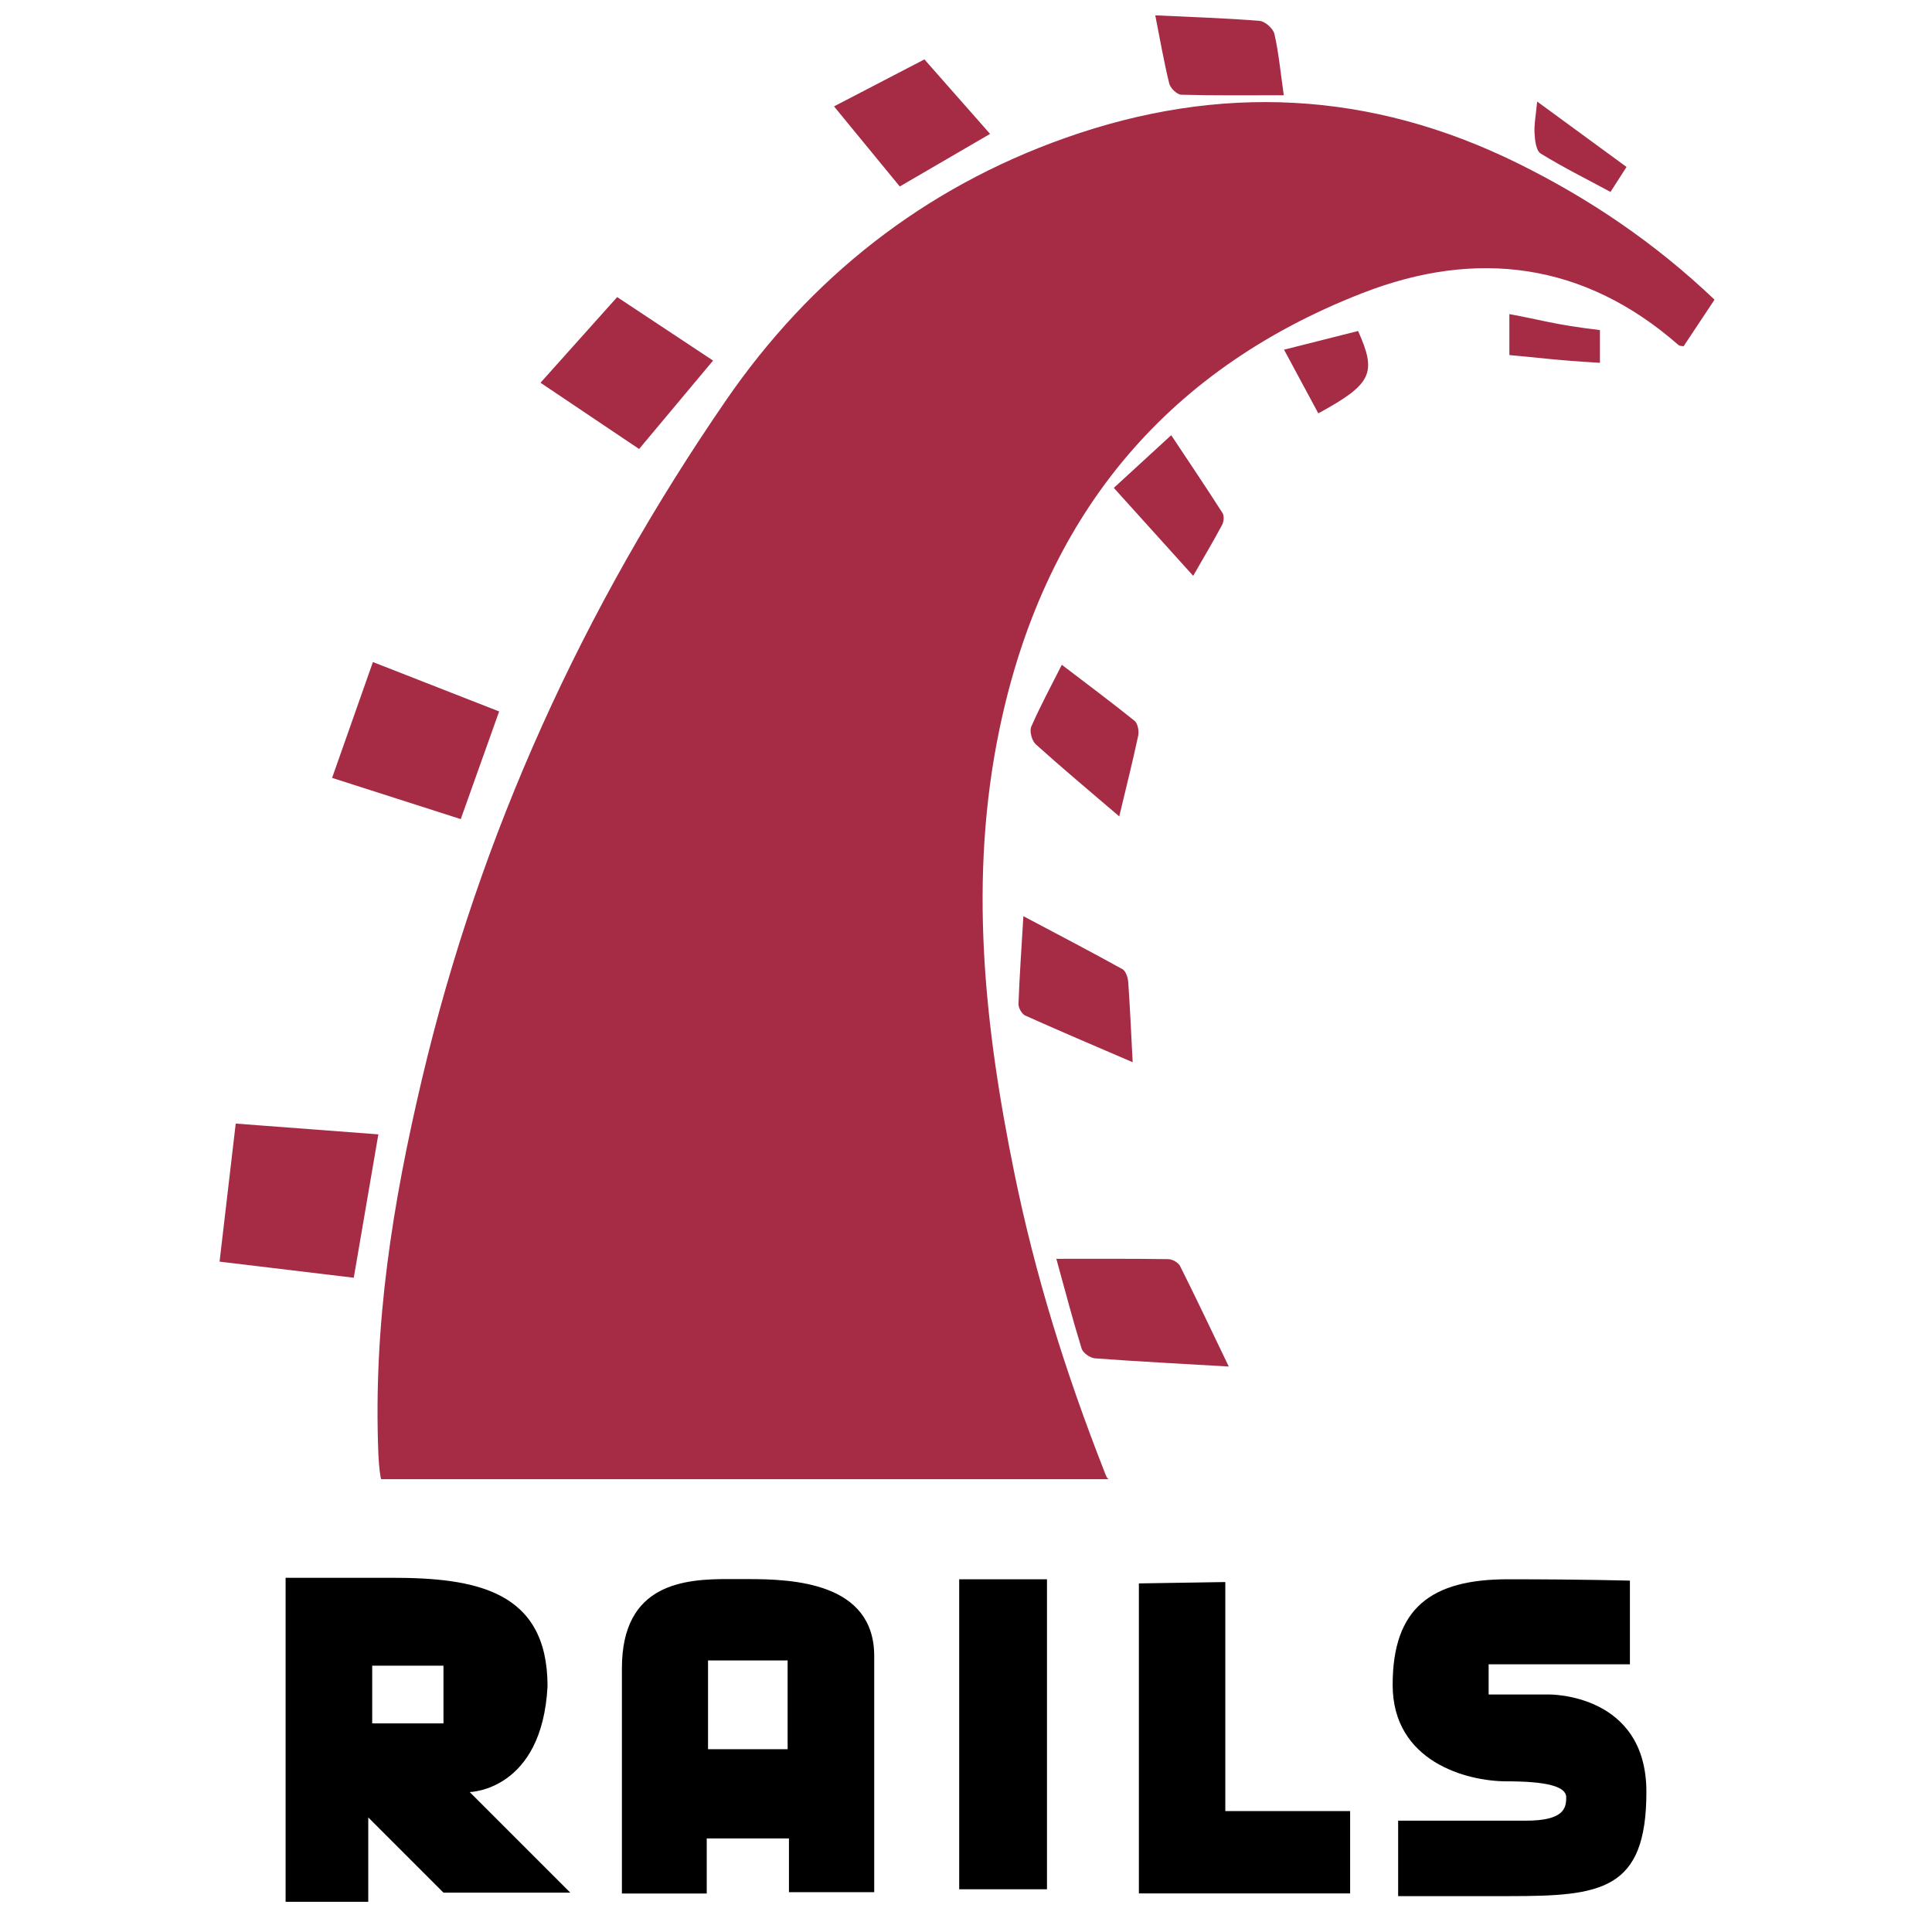
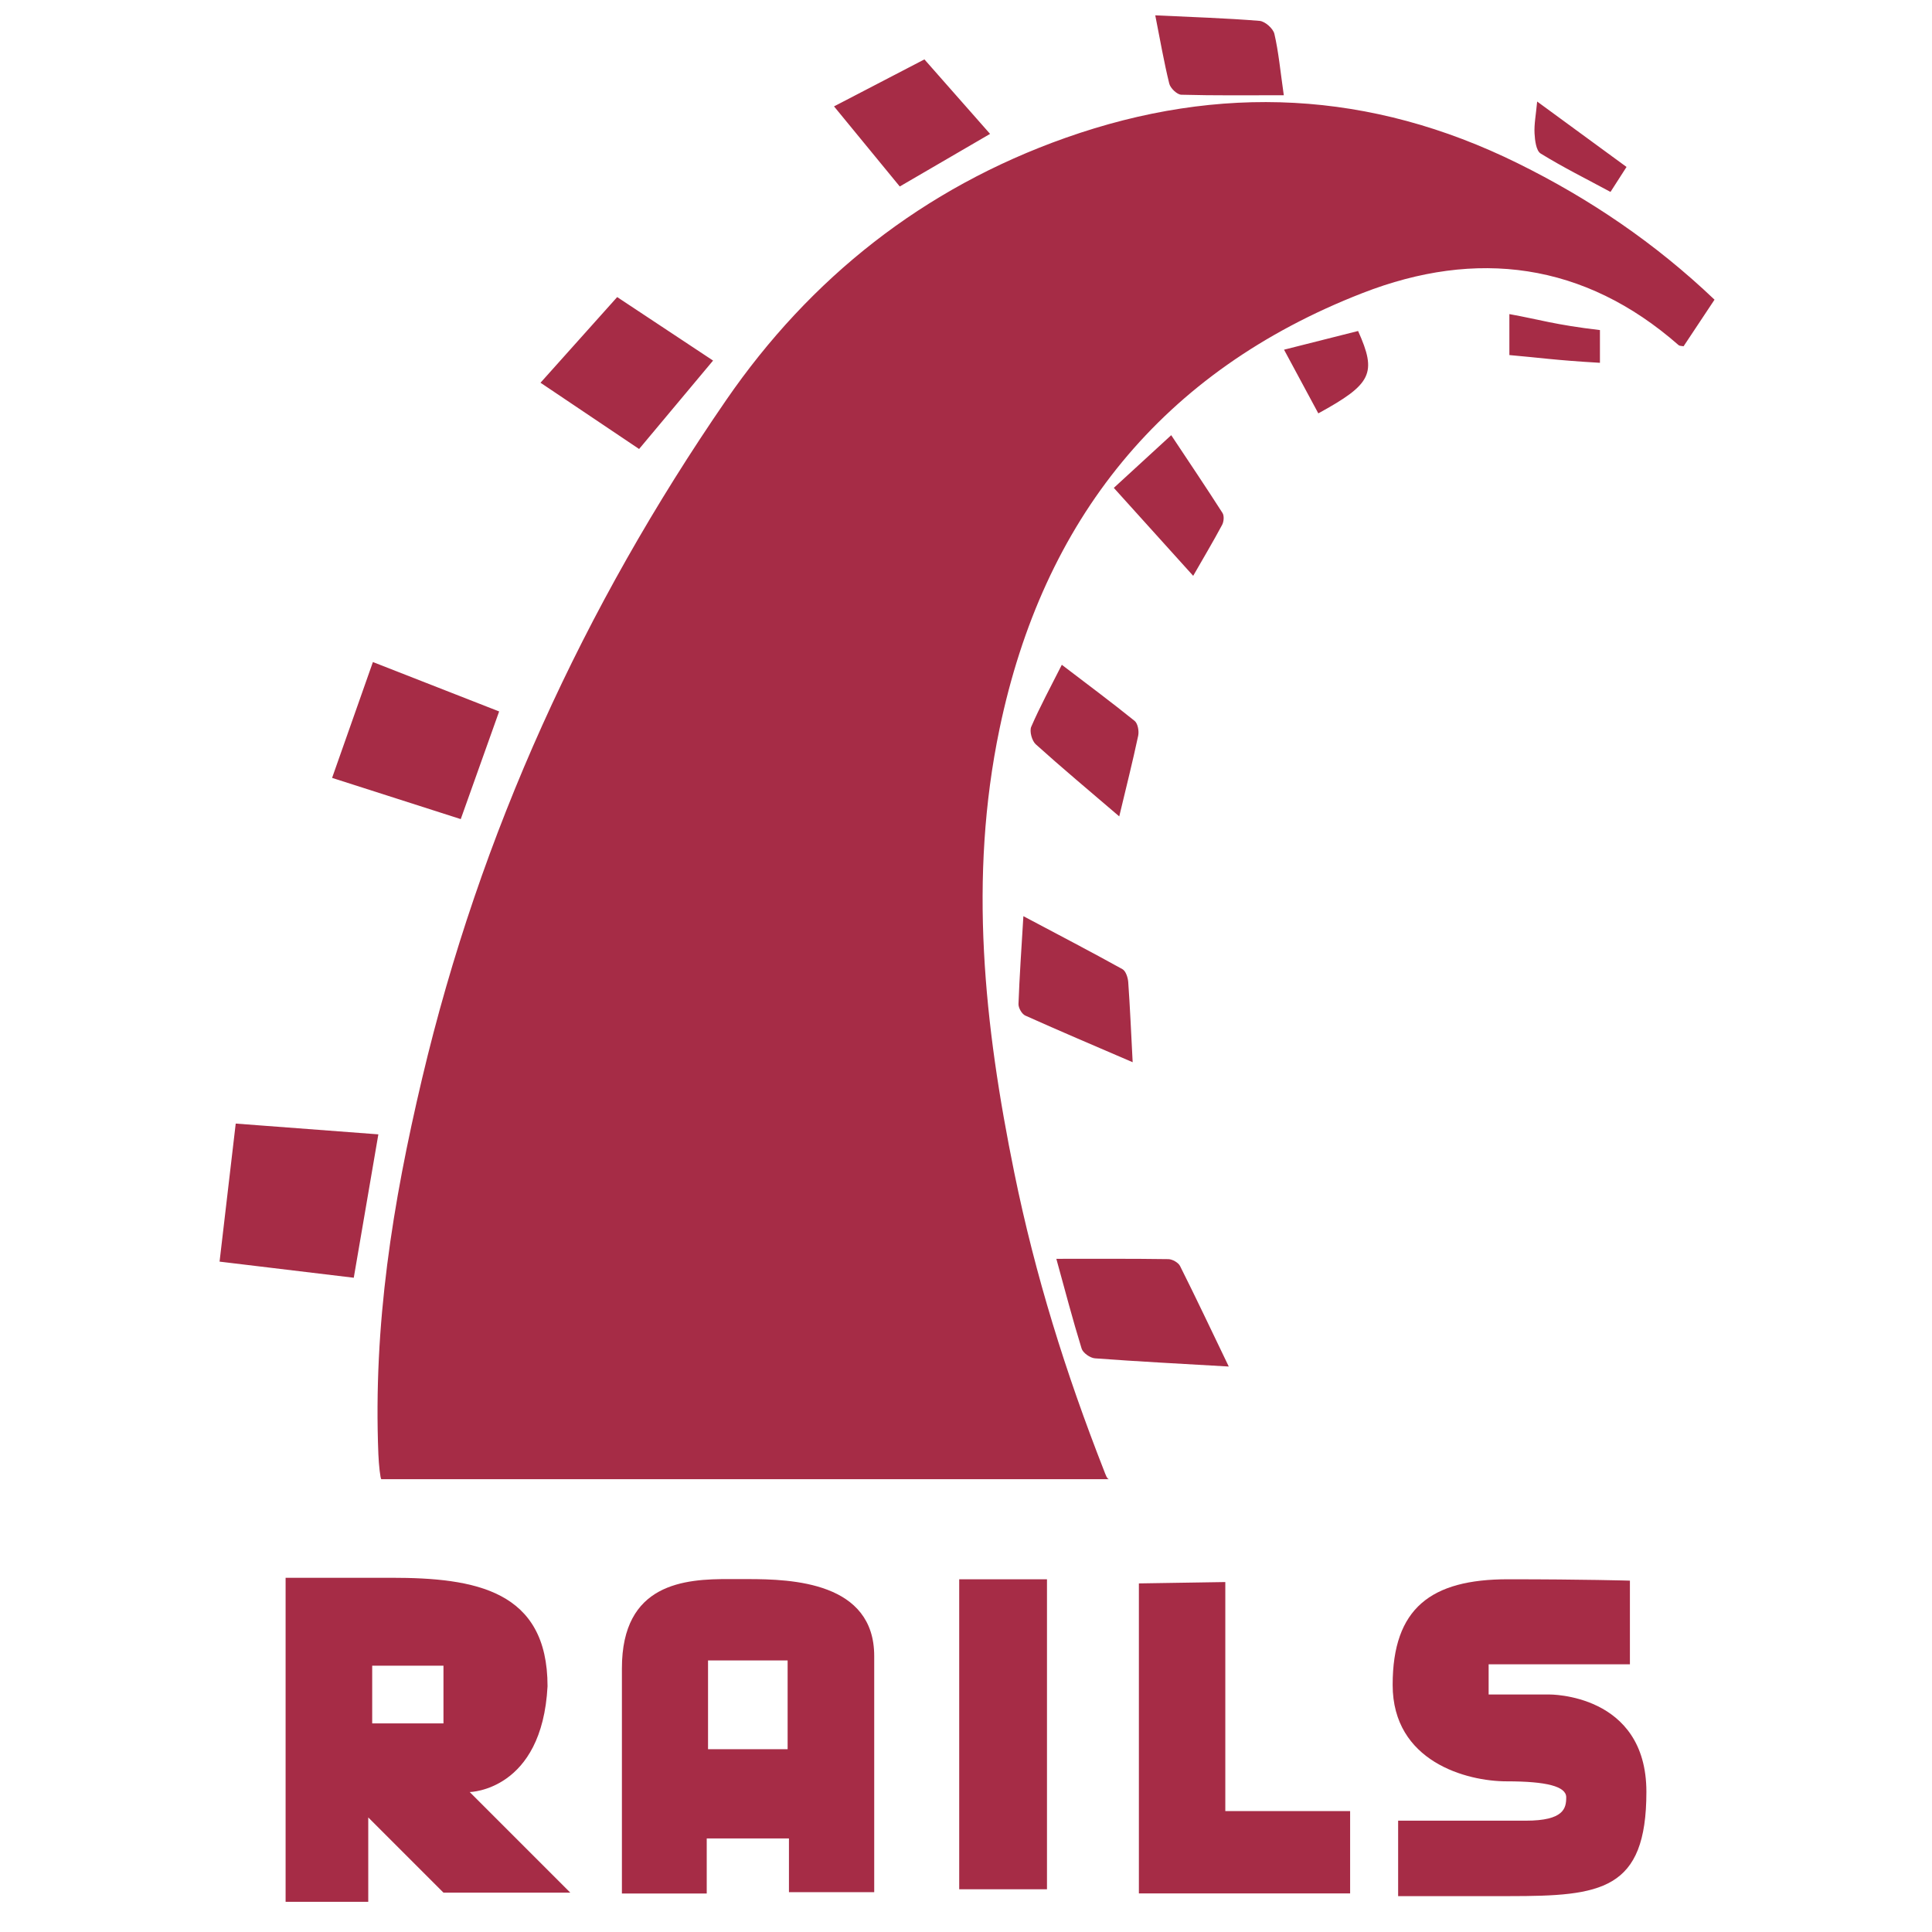
- <svg viewBox="0 0 128 128" class="svgskills">
-   <path d="M18.922 104.532v21.468h5.476v-5.591l4.983 4.983h8.402l-6.664-6.664s4.795-.078 5.157-7.01c0-6.361-4.8-7.186-10.343-7.186h-7.011zm5.737 5.824h4.722v3.824h-4.722v-3.824z" />
-   <path d="M48.358 104.619c-2.997-.017-7.155.261-7.155 5.911v14.92h5.62v-3.65h5.447v3.563h5.649v-15.644c0-4.907-5.452-5.1-8.373-5.1h-1.188zm-1.449 5.388h5.273v5.882h-5.273v-5.882z" />
-   <path d="M63.55 104.632h5.815v20.537h-5.815z" />
-   <path d="M75.454 104.905v20.537h13.995v-5.452h-8.269v-15.175l-5.726.09z" />
-   <path d="M107.986 104.722v5.543h-9.36v1.999h3.999s6.453-.09 6.453 6.452c0 6.543-3 6.907-9.088 6.907h-7.36v-4.998h8.451c2.544 0 2.685-.829 2.685-1.551 0-.721-1.3-1.056-3.946-1.056s-7.553-1.301-7.553-6.389c0-5.089 2.545-6.998 7.633-6.998 5.088.001 8.086.091 8.086.091z" />
+ <svg xmlns="http://www.w3.org/2000/svg" viewBox="0 0 128 128">
+   <g fill="#A62C46">
+     <path d="M18.922 104.532v21.468h5.476v-5.591l4.983 4.983h8.402l-6.664-6.664s4.795-.078 5.157-7.01c0-6.361-4.8-7.186-10.343-7.186h-7.011zm5.737 5.824h4.722v3.824h-4.722v-3.824z" />
+     <path d="M48.358 104.619c-2.997-.017-7.155.261-7.155 5.911v14.92h5.62v-3.65h5.447v3.563h5.649v-15.644c0-4.907-5.452-5.1-8.373-5.1h-1.188zm-1.449 5.388h5.273v5.882h-5.273v-5.882z" />
+     <path d="M63.55 104.632h5.815v20.537h-5.815z" />
+     <path d="M75.454 104.905v20.537h13.995v-5.452h-8.269v-15.175l-5.726.09z" />
+     <path d="M107.986 104.722v5.543h-9.36v1.999h3.999s6.453-.09 6.453 6.452c0 6.543-3 6.907-9.088 6.907h-7.36v-4.998h8.451c2.544 0 2.685-.829 2.685-1.551 0-.721-1.3-1.056-3.946-1.056s-7.553-1.301-7.553-6.389c0-5.089 2.545-6.998 7.633-6.998 5.088.001 8.086.091 8.086.091z" />
+   </g>
  <path fill-rule="evenodd" clip-rule="evenodd" fill="#A62C46" d="M100.556 10.818c-9.749-4.811-19.734-5.3-29.958-1.687-9.408 3.326-16.913 9.277-22.491 17.381-9.44 13.716-16.296 28.682-20.141 44.938-1.966 8.322-3.241 16.304-2.898 24.897.028.698.131 1.653.2 1.653h48.214c-.137 0-.229-.288-.348-.593-2.536-6.475-4.545-12.891-5.933-19.705-1.995-9.784-3.039-19.541-.979-29.416 2.884-13.829 10.767-23.702 24.055-28.873 7.527-2.932 14.67-2.044 20.937 3.455.058.051.175.048.328.073l2.05-3.087c-3.946-3.758-8.282-6.69-13.036-9.036zM25.067 75.154l-9.45-.714-1.07 9.146 8.891 1.068 1.629-9.5zM33.069 47.135c-2.889-1.129-5.58-2.183-8.363-3.273-.928 2.638-1.794 5.093-2.704 7.675 2.919.936 5.668 1.817 8.524 2.731l2.543-7.133zM72.542 89.993c2.855.212 5.716.36 8.867.543-1.145-2.379-2.16-4.53-3.226-6.657-.116-.231-.51-.454-.777-.458-2.422-.035-4.847-.021-7.421-.021.579 2.1 1.084 4.035 1.674 5.945.088.288.563.624.883.648zM47.243 23.889l-6.353-4.207c-1.703 1.903-3.345 3.738-5.08 5.675l6.532 4.39 4.901-5.858zM67.477 66.515c-.009.257.222.665.446.767 2.289 1.028 4.601 2.008 7.119 3.093-.105-1.99-.176-3.654-.294-5.314-.022-.298-.163-.729-.384-.852-2.101-1.164-4.231-2.274-6.562-3.51-.128 2.129-.257 3.97-.325 5.816zM65.595 8.871l-4.35-4.936-5.989 3.113 4.356 5.307 5.983-3.484zM68.323 48.148c-.129.3.043.932.298 1.163 1.737 1.567 3.534 3.066 5.532 4.777.458-1.917.889-3.625 1.255-5.345.065-.307-.025-.813-.238-.983-1.555-1.254-3.159-2.446-4.822-3.716-.731 1.451-1.439 2.751-2.025 4.104zM78.267 6.276c2.22.062 4.443.034 6.788.034-.234-1.632-.345-2.87-.624-4.067-.083-.355-.621-.831-.982-.86-2.225-.181-4.46-.25-6.91-.367.327 1.647.576 3.099.928 4.526.076.304.518.728.8.734zM80.971 34.77c.113-.212.142-.598.023-.784-1.092-1.706-2.224-3.387-3.398-5.154l-3.803 3.491 5.259 5.827c.705-1.23 1.337-2.292 1.919-3.38zM85.071 23.168c.808 1.499 1.54 2.858 2.271 4.219 3.553-1.946 3.894-2.653 2.635-5.458l-4.906 1.239zM102.073 10.171c1.479.912 3.04 1.688 4.627 2.544l1.062-1.654-5.921-4.334c-.082.881-.206 1.499-.174 2.106.025.465.104 1.151.406 1.338zM106 21.868c-3-.351-4-.698-6-1.058v2.714c2 .173 3 .339 6 .513v-2.169z" />
</svg>
